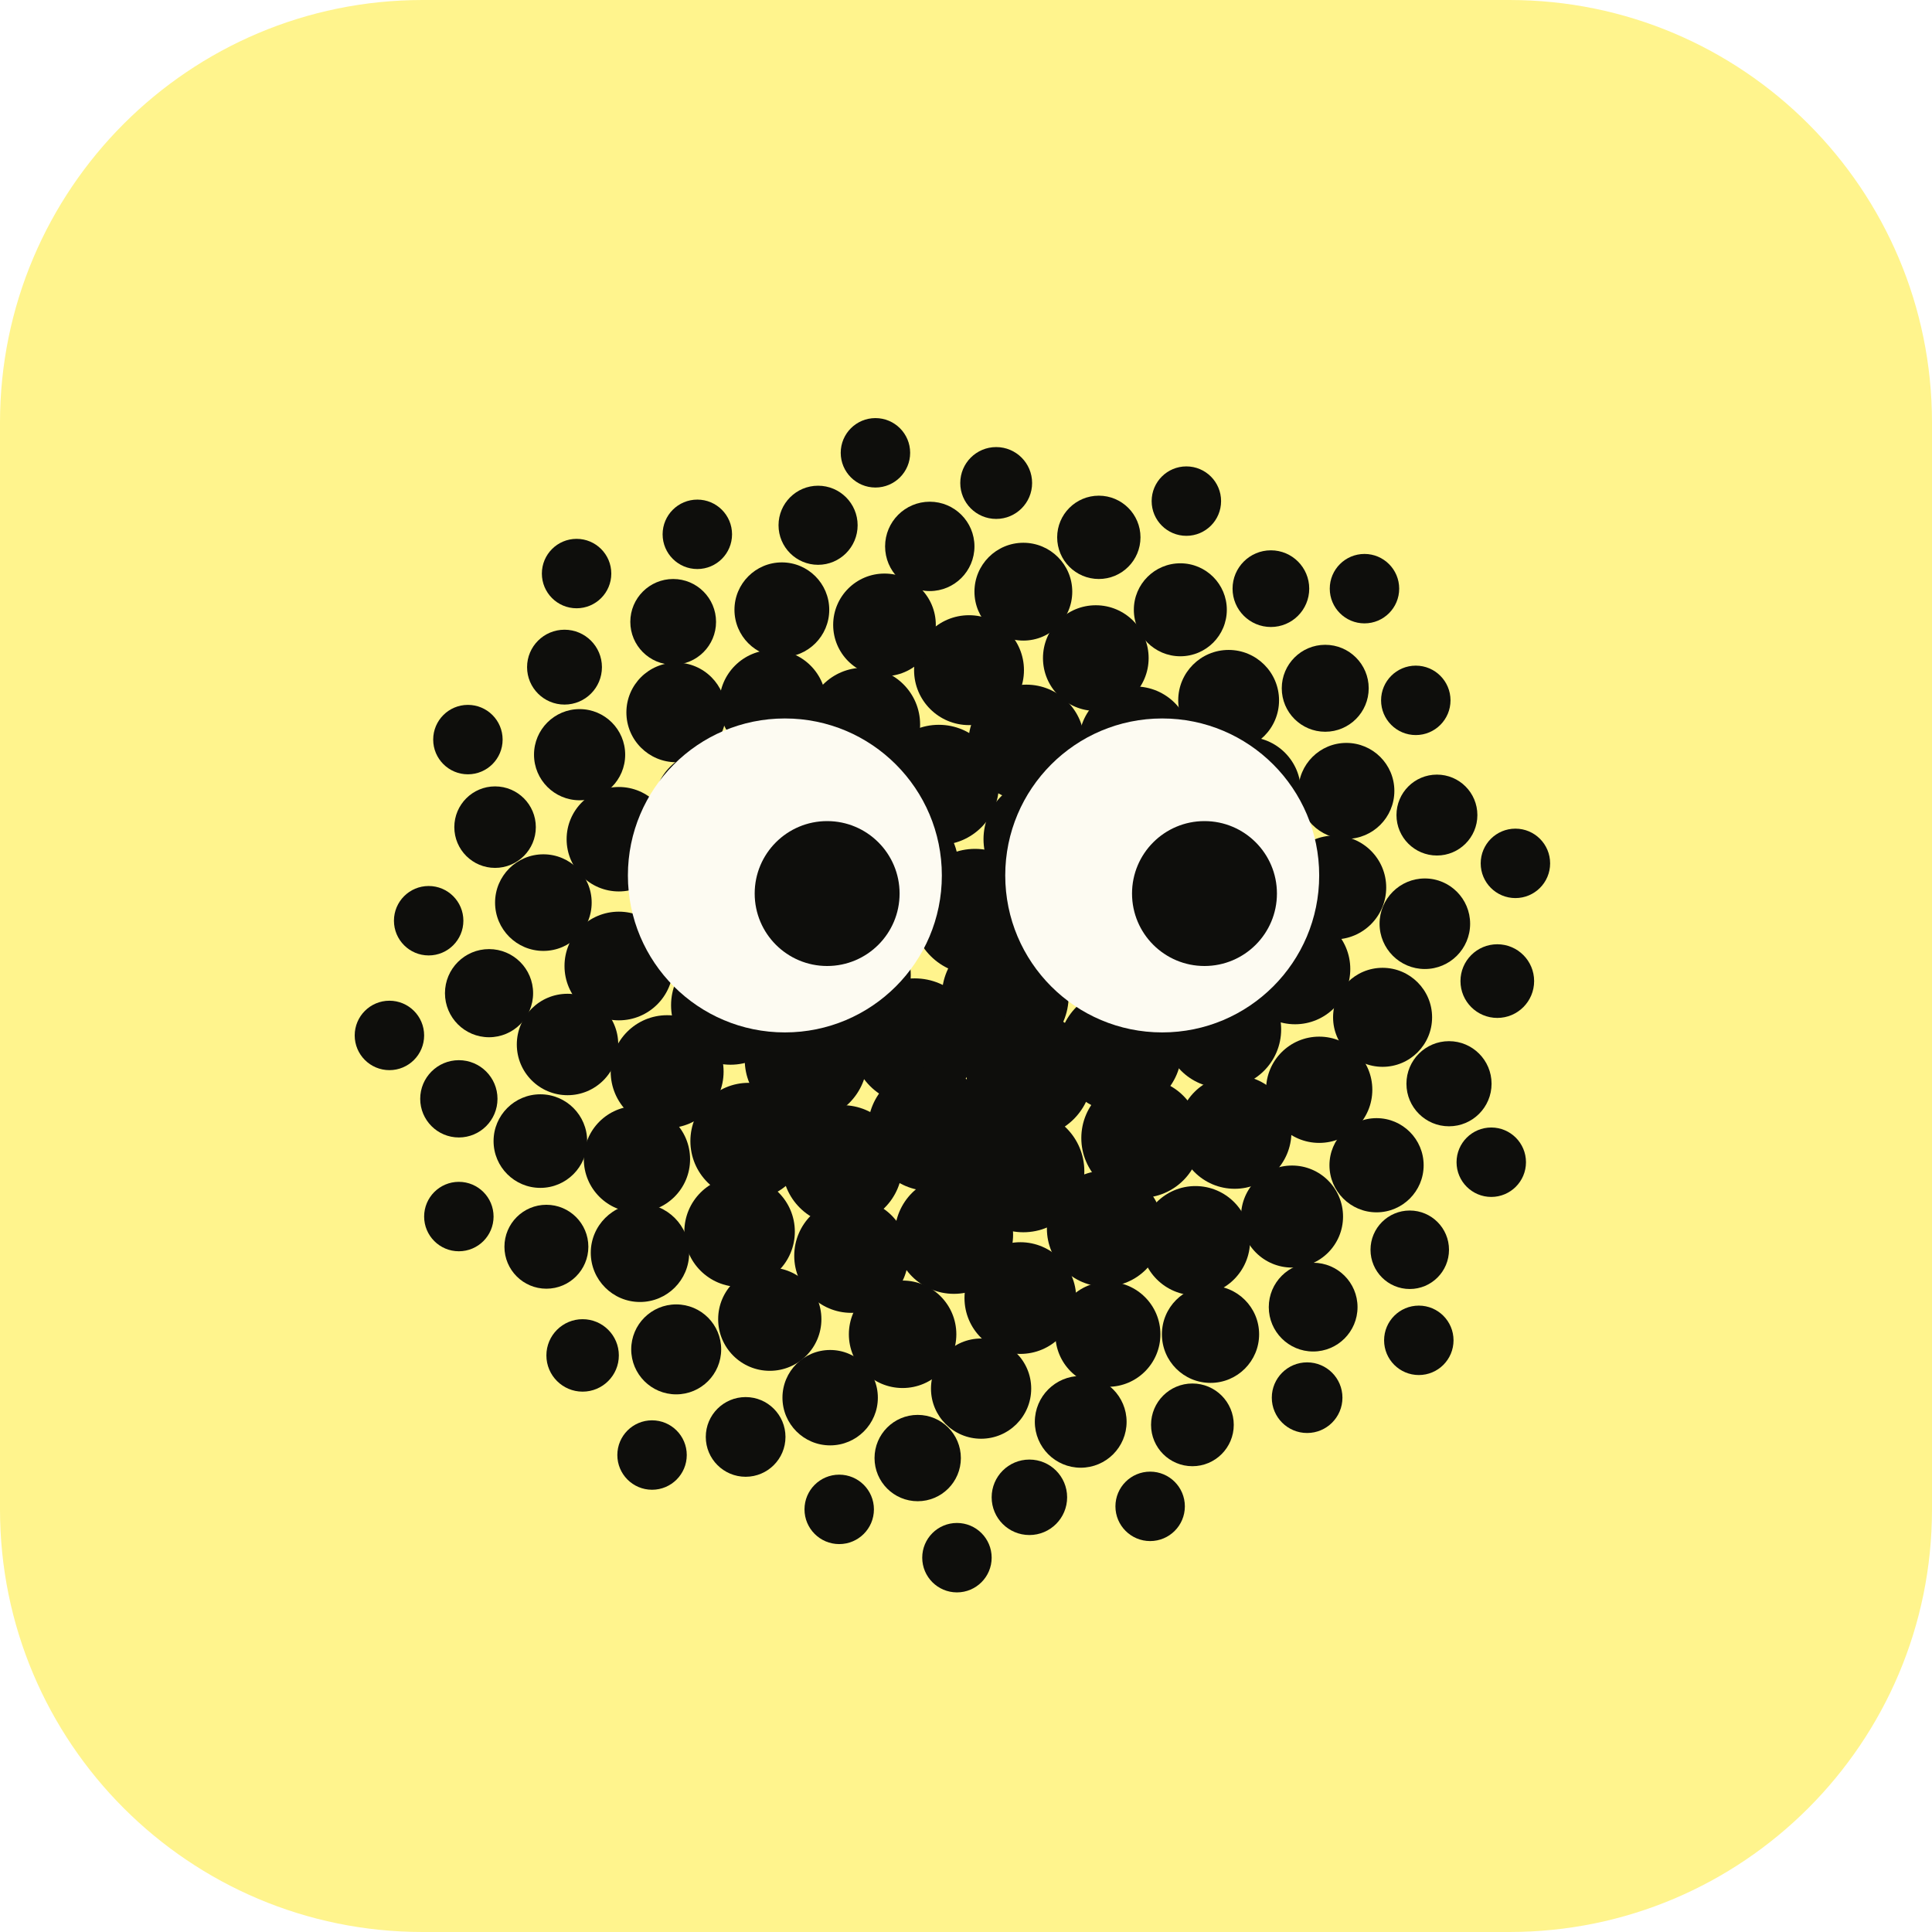
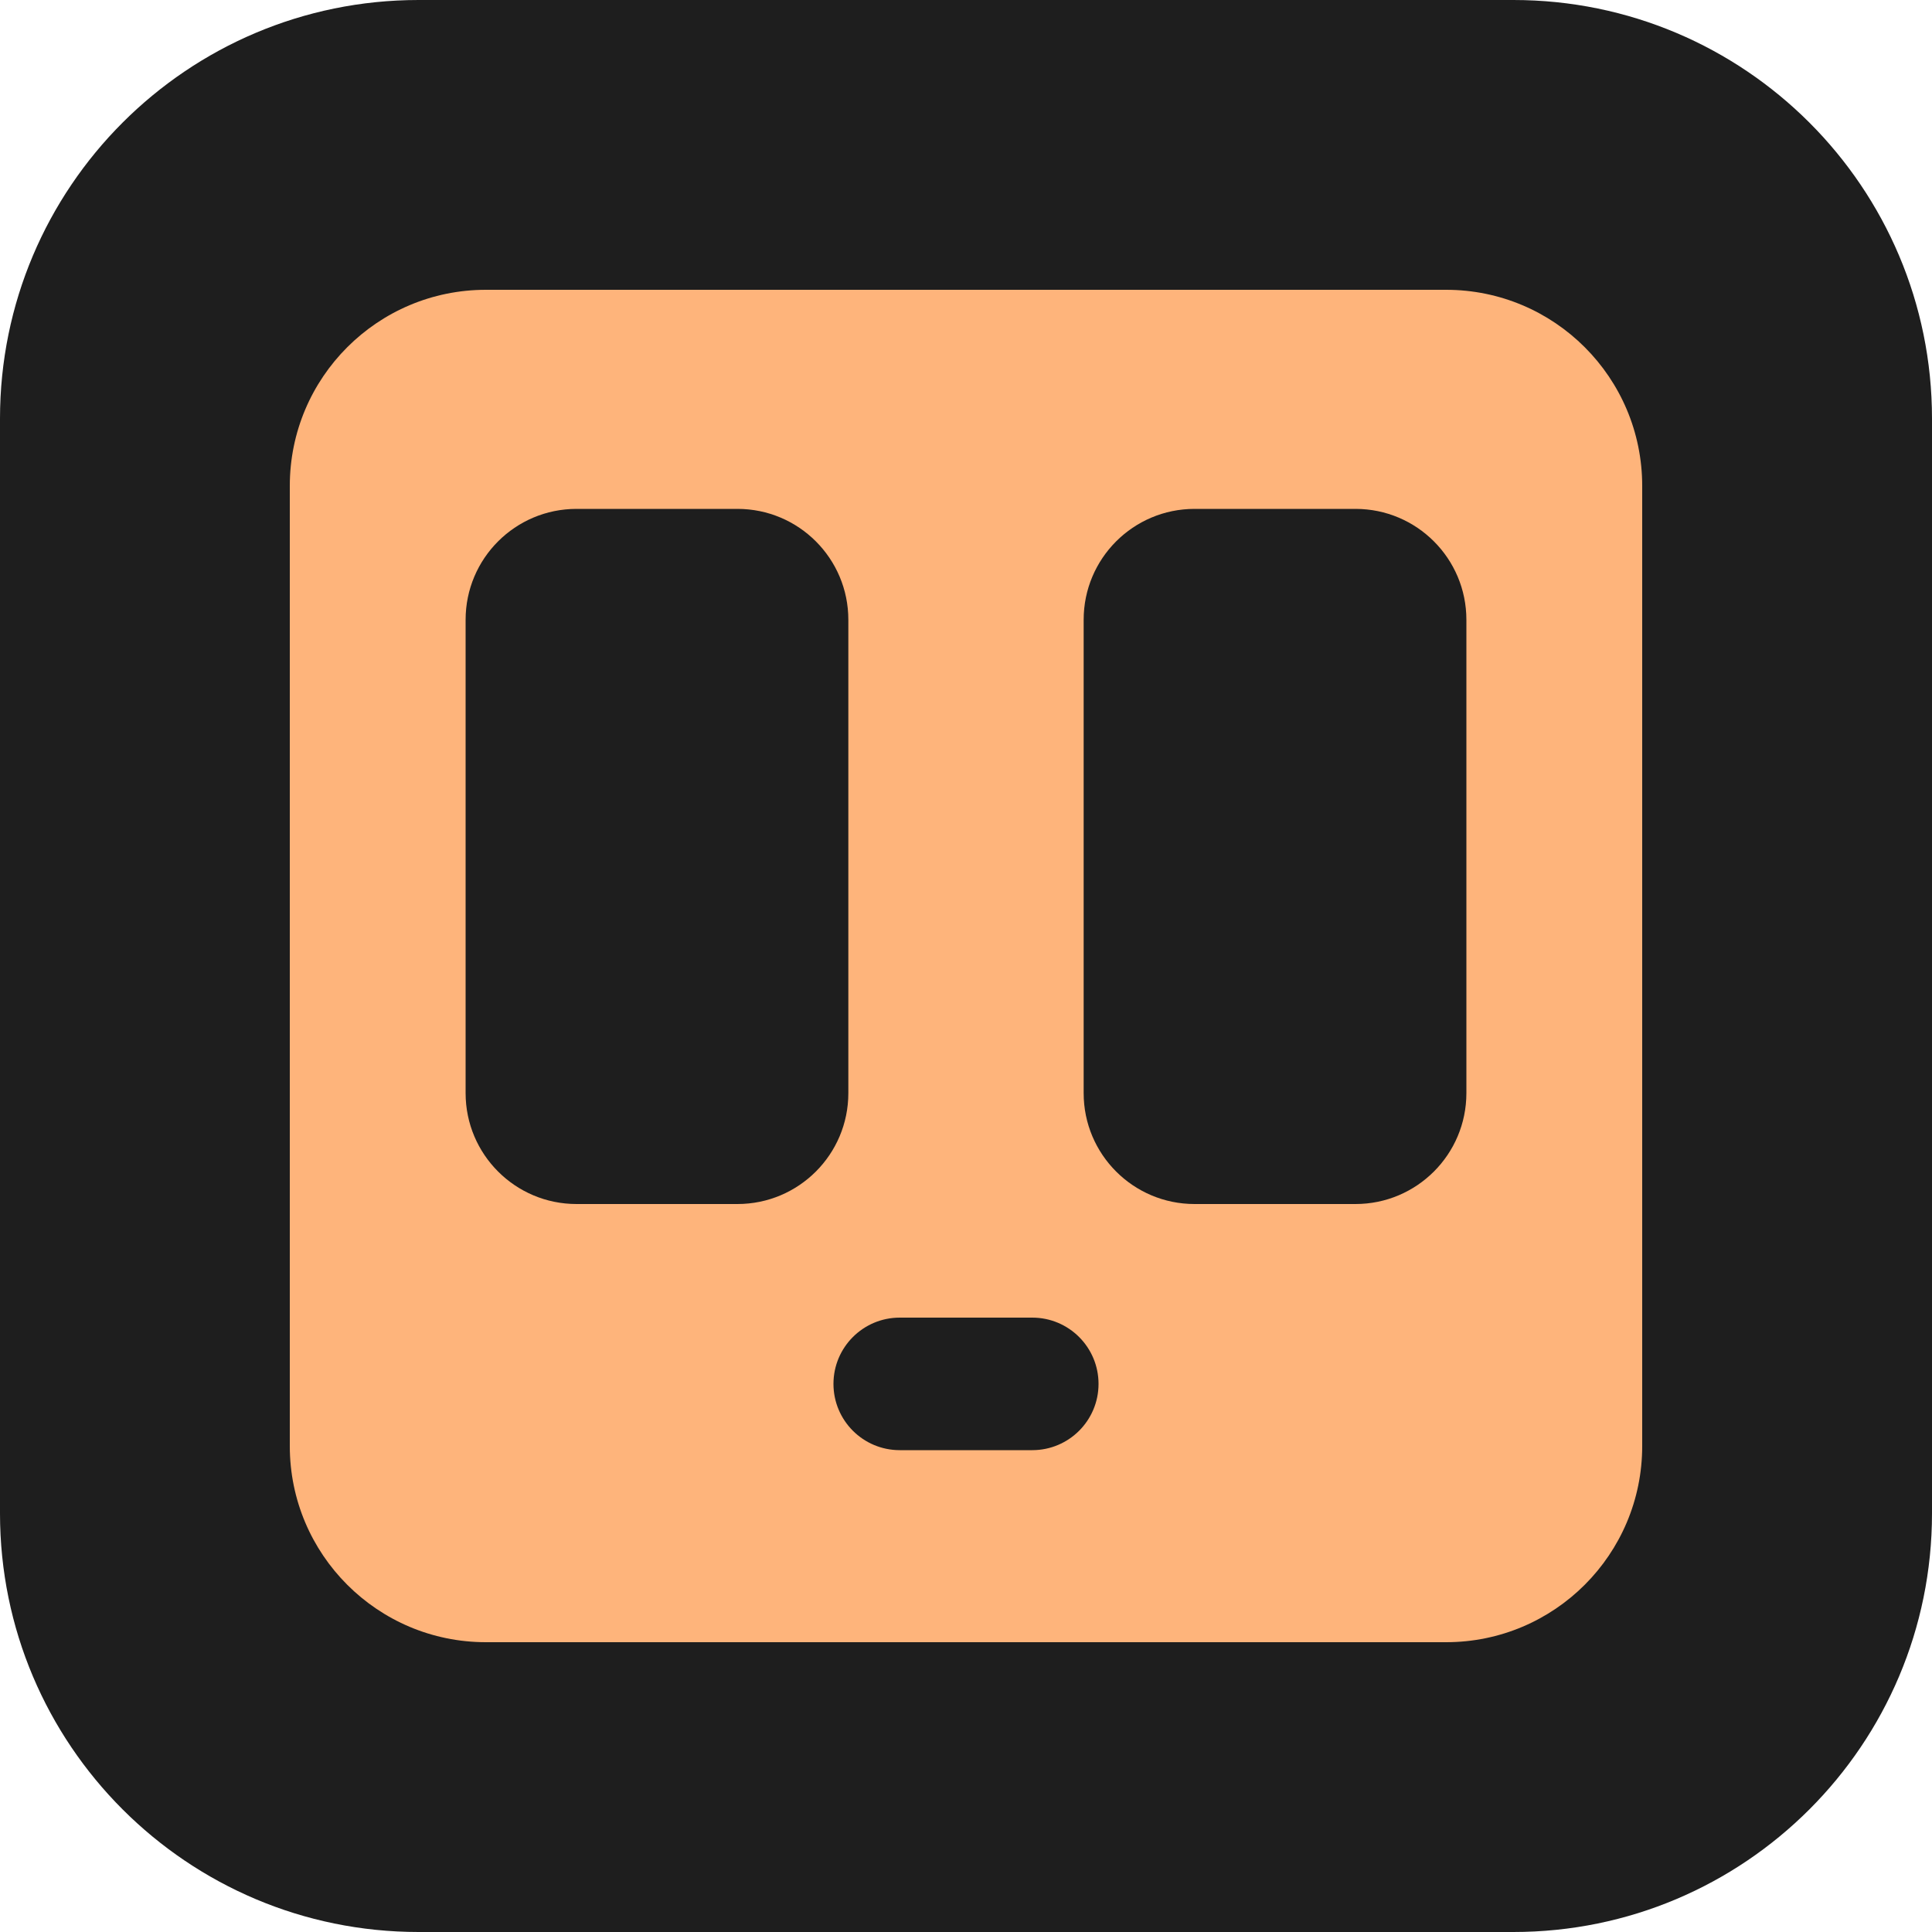
- <svg xmlns="http://www.w3.org/2000/svg" viewBox="0 0 64 64">
-   <rect width="64" height="64" rx="14" fill="#FFF48D" />
-   <g fill="#0e0e0c">
-     <circle cx="33.3" cy="33.0" r="2.10" />
-     <circle cx="30.3" cy="34.5" r="2.09" />
-     <circle cx="32.3" cy="30.2" r="2.08" />
-     <circle cx="34.1" cy="35.6" r="2.08" />
-     <circle cx="28.1" cy="32.3" r="2.07" />
-     <circle cx="35.7" cy="30.8" r="2.06" />
-     <circle cx="30.8" cy="37.4" r="2.05" />
-     <circle cx="29.7" cy="28.7" r="2.05" />
-     <circle cx="37.1" cy="34.8" r="2.04" />
-     <circle cx="26.7" cy="35.1" r="2.03" />
-     <circle cx="34.6" cy="27.8" r="2.02" />
-     <circle cx="33.9" cy="38.8" r="2.02" />
-     <circle cx="26.3" cy="29.8" r="2.01" />
-     <circle cx="38.7" cy="31.6" r="2.00" />
-     <circle cx="27.9" cy="38.6" r="1.99" />
-     <circle cx="31.1" cy="26.0" r="1.99" />
-     <circle cx="37.8" cy="37.7" r="1.98" />
-     <circle cx="24.2" cy="33.3" r="1.97" />
-     <circle cx="37.7" cy="27.6" r="1.96" />
-     <circle cx="31.6" cy="40.9" r="1.96" />
-     <circle cx="26.6" cy="26.8" r="1.95" />
-     <circle cx="40.5" cy="34.1" r="1.94" />
-     <circle cx="24.8" cy="37.8" r="1.93" />
-     <circle cx="34.0" cy="24.6" r="1.92" />
-     <circle cx="36.6" cy="40.7" r="1.92" />
-     <circle cx="23.1" cy="30.3" r="1.91" />
-     <circle cx="40.7" cy="29.1" r="1.90" />
-     <circle cx="28.2" cy="41.6" r="1.89" />
-     <circle cx="28.6" cy="24.0" r="1.88" />
-     <circle cx="40.9" cy="37.5" r="1.88" />
-     <circle cx="22.1" cy="35.5" r="1.87" />
-     <circle cx="37.6" cy="24.6" r="1.86" />
-     <circle cx="33.8" cy="43.0" r="1.85" />
-     <circle cx="23.5" cy="26.7" r="1.84" />
-     <circle cx="42.9" cy="32.1" r="1.83" />
-     <circle cx="24.5" cy="40.8" r="1.83" />
-     <circle cx="32.1" cy="22.2" r="1.82" />
-     <circle cx="39.6" cy="41.1" r="1.81" />
-     <circle cx="20.5" cy="32.0" r="1.80" />
-     <circle cx="41.3" cy="26.2" r="1.79" />
-     <circle cx="29.9" cy="44.2" r="1.78" />
-     <circle cx="25.6" cy="23.3" r="1.77" />
-     <circle cx="43.7" cy="36.1" r="1.76" />
-     <circle cx="21.1" cy="38.4" r="1.76" />
-     <circle cx="36.3" cy="21.8" r="1.75" />
-     <circle cx="36.7" cy="44.2" r="1.74" />
-     <circle cx="20.5" cy="27.8" r="1.73" />
-     <circle cx="44.2" cy="29.4" r="1.72" />
-     <circle cx="25.5" cy="43.7" r="1.71" />
-     <circle cx="29.3" cy="20.7" r="1.70" />
-     <circle cx="42.8" cy="40.3" r="1.69" />
-     <circle cx="18.8" cy="34.6" r="1.68" />
-     <circle cx="40.7" cy="23.2" r="1.67" />
-     <circle cx="32.5" cy="46.0" r="1.66" />
-     <circle cx="22.4" cy="23.6" r="1.65" />
-     <circle cx="45.8" cy="33.7" r="1.64" />
-     <circle cx="21.2" cy="41.5" r="1.63" />
-     <circle cx="33.9" cy="19.6" r="1.62" />
-     <circle cx="40.1" cy="44.2" r="1.61" />
-     <circle cx="18.0" cy="29.9" r="1.60" />
-     <circle cx="44.6" cy="26.2" r="1.59" />
-     <circle cx="27.5" cy="46.3" r="1.58" />
-     <circle cx="25.9" cy="20.2" r="1.57" />
-     <circle cx="45.6" cy="38.6" r="1.56" />
-     <circle cx="17.9" cy="37.8" r="1.55" />
-     <circle cx="39.1" cy="20.2" r="1.54" />
-     <circle cx="35.8" cy="47.1" r="1.52" />
-     <circle cx="19.2" cy="25.0" r="1.51" />
-     <circle cx="47.2" cy="30.6" r="1.50" />
-     <circle cx="22.4" cy="44.7" r="1.49" />
-     <circle cx="30.8" cy="18.1" r="1.48" />
-     <circle cx="43.5" cy="43.3" r="1.47" />
-     <circle cx="16.2" cy="32.9" r="1.46" />
-     <circle cx="43.9" cy="22.8" r="1.44" />
-     <circle cx="30.4" cy="48.3" r="1.43" />
-     <circle cx="22.3" cy="20.6" r="1.42" />
-     <circle cx="48.0" cy="35.9" r="1.41" />
-     <circle cx="18.1" cy="41.3" r="1.39" />
-     <circle cx="36.4" cy="17.8" r="1.38" />
-     <circle cx="39.5" cy="47.2" r="1.37" />
-     <circle cx="16.4" cy="27.4" r="1.35" />
-     <circle cx="47.6" cy="27.0" r="1.34" />
-     <circle cx="24.7" cy="47.6" r="1.32" />
-     <circle cx="27.1" cy="17.4" r="1.31" />
-     <circle cx="46.7" cy="41.4" r="1.30" />
-     <circle cx="15.2" cy="36.4" r="1.28" />
-     <circle cx="42.1" cy="19.5" r="1.27" />
-     <circle cx="34.1" cy="49.6" r="1.25" />
-     <circle cx="18.7" cy="22.1" r="1.24" />
-     <circle cx="49.6" cy="32.5" r="1.22" />
-     <circle cx="19.3" cy="44.9" r="1.20" />
-     <circle cx="33.0" cy="16.0" r="1.19" />
-     <circle cx="43.3" cy="46.3" r="1.17" />
-     <circle cx="14.2" cy="30.5" r="1.15" />
-     <circle cx="46.9" cy="23.2" r="1.15" />
-     <circle cx="27.8" cy="50.0" r="1.15" />
-     <circle cx="23.1" cy="17.7" r="1.15" />
-     <circle cx="49.4" cy="38.5" r="1.15" />
-     <circle cx="15.2" cy="40.3" r="1.15" />
-     <circle cx="39.3" cy="16.6" r="1.15" />
-     <circle cx="38.1" cy="49.9" r="1.15" />
-     <circle cx="15.5" cy="24.5" r="1.15" />
-     <circle cx="50.2" cy="28.6" r="1.15" />
-     <circle cx="21.6" cy="48.2" r="1.15" />
-     <circle cx="29.0" cy="15.0" r="1.15" />
-     <circle cx="47.0" cy="44.4" r="1.15" />
-     <circle cx="12.9" cy="34.3" r="1.15" />
-     <circle cx="45.2" cy="19.5" r="1.15" />
-     <circle cx="31.7" cy="51.6" r="1.15" />
-     <circle cx="19.1" cy="19.0" r="1.15" />
-   </g>
-   <g>
-     <circle cx="26" cy="29" r="5.2" fill="#fdfbf2" />
-     <circle cx="38.5" cy="29" r="5.2" fill="#fdfbf2" />
-     <circle cx="27.4" cy="29.6" r="2.4" fill="#0e0e0c" />
-     <circle cx="39.9" cy="29.6" r="2.4" fill="#0e0e0c" />
+ <svg xmlns="http://www.w3.org/2000/svg" viewBox="0 0 120 120">
+   <rect width="120" height="120" rx="26" fill="#1E1E1E" />
+   <g transform="translate(18, 18) scale(0.84)">
+     <rect x="0" y="0" width="100" height="100" rx="14.5" fill="#FEB47B" />
+     <rect x="13" y="16.2" width="28.3" height="51.4" rx="8.2" fill="#1E1E1E" />
+     <rect x="58.7" y="16.2" width="28.3" height="51.4" rx="8.2" fill="#1E1E1E" />
+     <rect x="40.2" y="76" width="19.6" height="9.8" rx="4.9" fill="#1E1E1E" />
  </g>
</svg>
